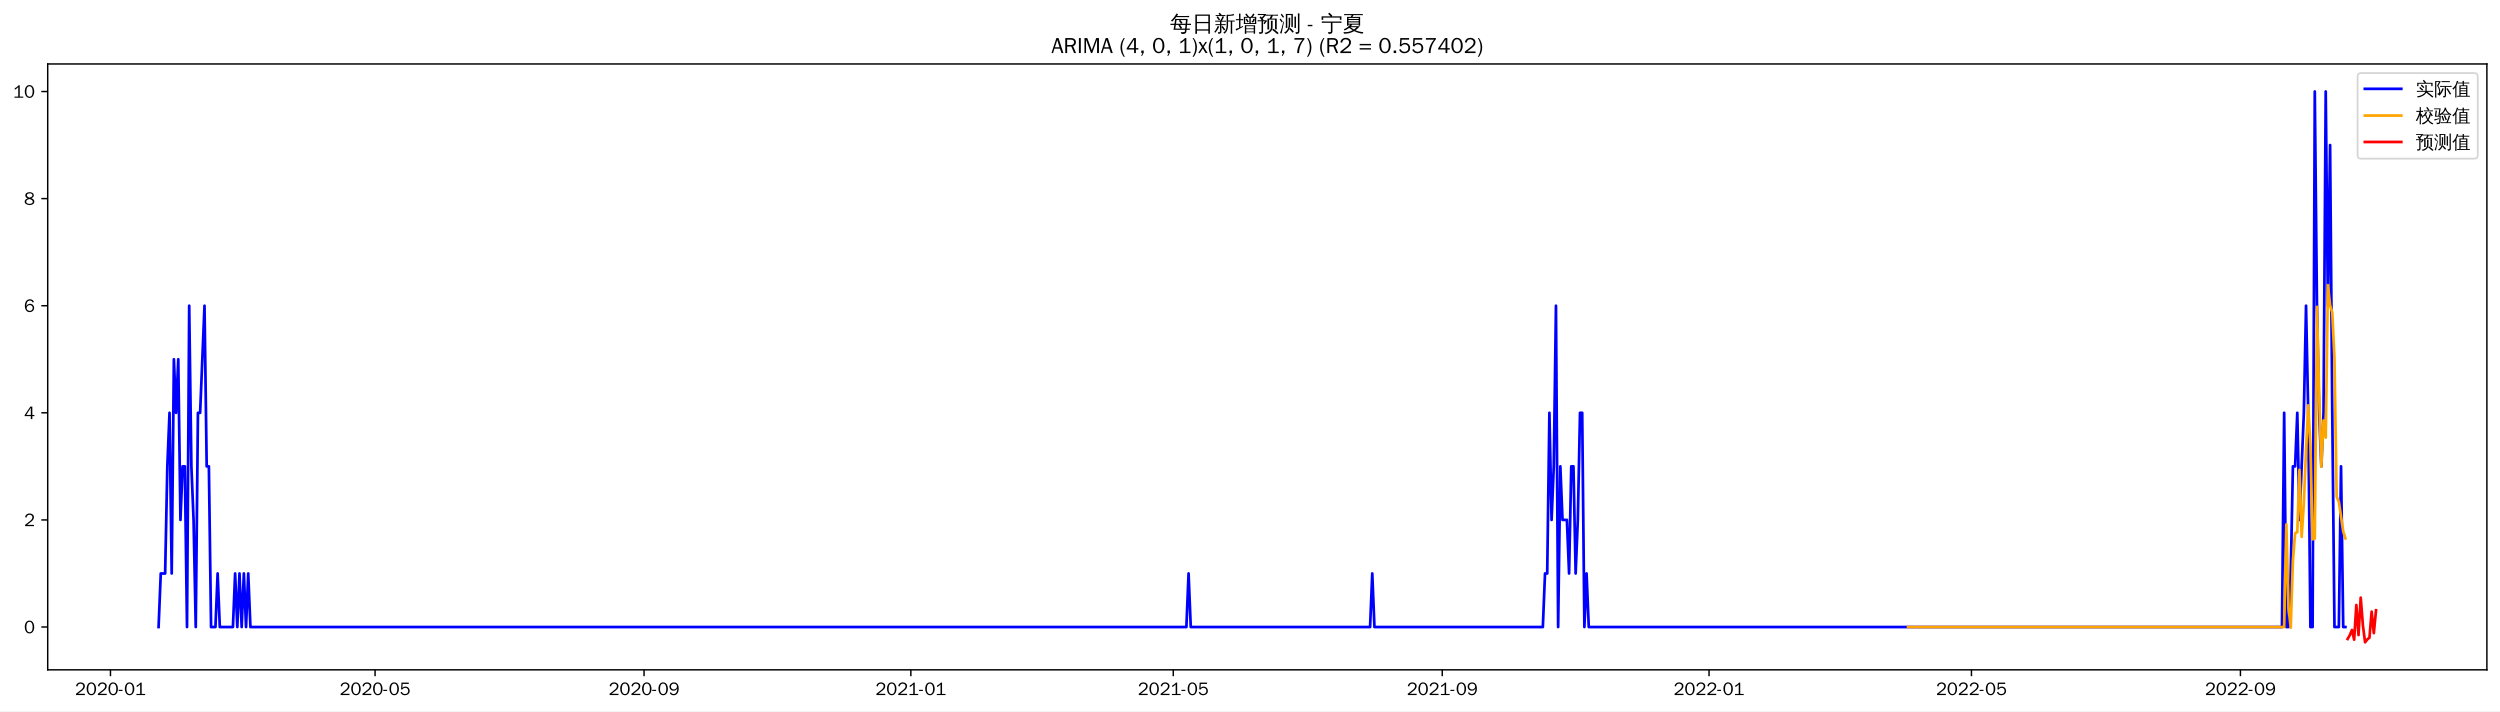
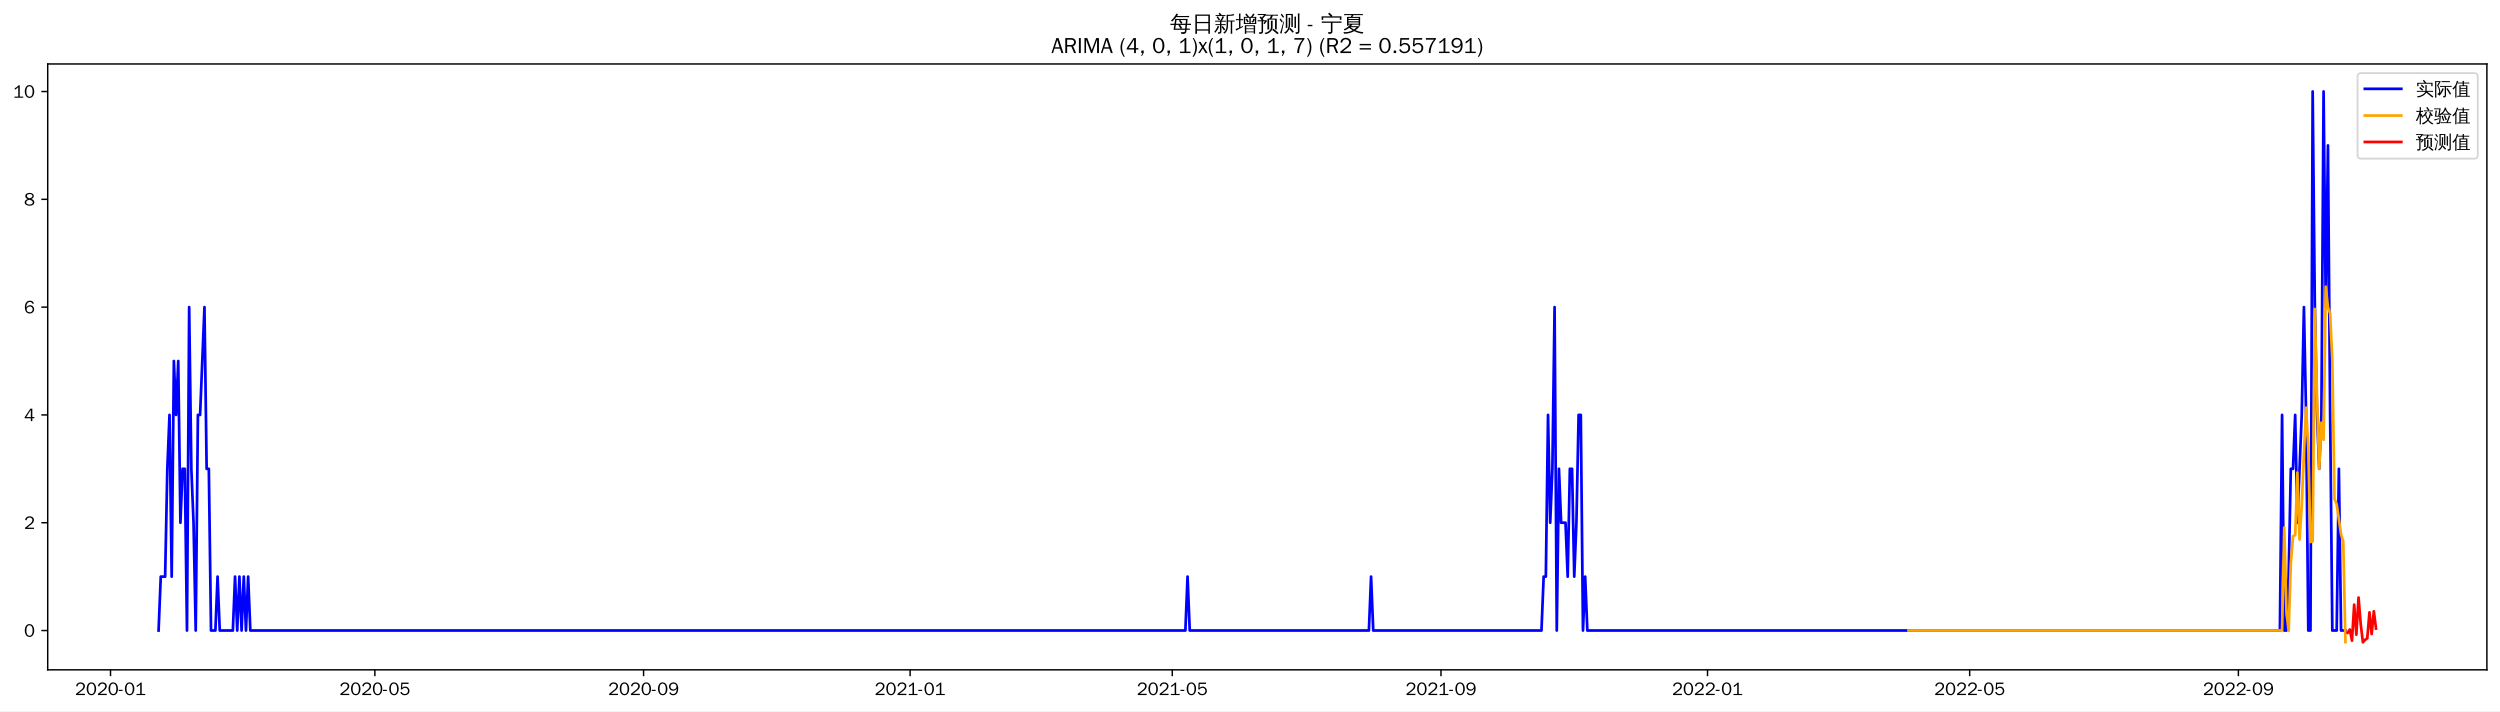
<svg xmlns="http://www.w3.org/2000/svg" xmlns:xlink="http://www.w3.org/1999/xlink" width="1372.594pt" height="390.478pt" viewBox="0 0 1372.594 390.478" version="1.1">
  <defs>
    <style type="text/css">*{stroke-linejoin: round; stroke-linecap: butt}</style>
  </defs>
  <g id="figure_1">
    <g id="patch_1">
      <path d="M 0 390.478  L 1372.594 390.478  L 1372.594 -0  L 0 -0  z " style="fill: #ffffff" />
    </g>
    <g id="axes_1">
      <g id="patch_2">
        <path d="M 26.194 367.761  L 1365.394 367.761  L 1365.394 35.121  L 26.194 35.121  z " style="fill: #ffffff" />
      </g>
      <g id="matplotlib.axis_1">
        <g id="xtick_1">
          <g id="line2d_1">
            <defs>
-               <path id="m7ea3aae1cc" d="M 0 0  L 0 3.5  " style="stroke: #000000; stroke-width: 0.8" />
+               <path id="m87a4feb751" d="M 0 0  L 0 3.5  " style="stroke: #000000; stroke-width: 0.8" />
            </defs>
            <g>
-               <use xlink:href="#m7ea3aae1cc" x="60.652" y="367.761" style="stroke: #000000; stroke-width: 0.8" />
+               <use xlink:href="#m87a4feb751" x="60.678" y="367.761" style="stroke: #000000; stroke-width: 0.8" />
            </g>
          </g>
          <g id="text_1">
-             <g transform="translate(41.16243 381.6173)scale(0.1 -0.1)">
+             <g transform="translate(41.18846 381.6173)scale(0.1 -0.1)">
              <defs>
                <path id="WenQuanYiZenHei-32" d="M 3488 0  L 369 0  L 369 456  L 2150 1850  Q 2931 2463 2931 3144  Q 2931 3619 2488 3863  Q 2231 4013 1931 4013  Q 1425 4013 1113 3619  Q 894 3356 881 3013  L 369 3169  Q 531 3981 1213 4300  Q 1544 4456 1950 4456  Q 2631 4456 3088 4044  L 3225 3888  L 3350 3706  Q 3481 3444 3481 3144  Q 3481 2313 2519 1569  L 1069 456  L 3488 456  L 3488 0  z " transform="scale(0.015625)" />
                <path id="WenQuanYiZenHei-30" d="M 3581 2175  Q 3581 1288 3169 638  Q 2713 -63 1938 -63  Q 1025 -63 563 831  Q 256 1425 256 2188  Q 256 3188 700 3819  Q 1138 4456 1888 4456  Q 2863 4456 3306 3500  Q 3581 2925 3581 2175  z M 3019 2100  Q 3019 3356 2500 3806  L 2350 3919  Q 2144 4031 1888 4031  Q 1100 4031 888 2956  Q 819 2625 819 2225  Q 819 1013 1338 569  Q 1588 356 1938 356  Q 2675 356 2925 1294  Q 3019 1663 3019 2100  z " transform="scale(0.015625)" />
                <path id="WenQuanYiZenHei-2d" d="M 1363 1444  L 0 1444  L 0 1844  L 1363 1844  L 1363 1444  z " transform="scale(0.015625)" />
                <path id="WenQuanYiZenHei-31" d="M 3556 0  L 488 0  L 488 406  L 1800 406  L 1800 3725  Q 1231 3125 588 2788  L 588 3338  Q 1456 3781 1931 4388  L 2331 4388  L 2331 406  L 3556 406  L 3556 0  z " transform="scale(0.015625)" />
              </defs>
              <use xlink:href="#WenQuanYiZenHei-32" />
              <use xlink:href="#WenQuanYiZenHei-30" x="59.961" />
              <use xlink:href="#WenQuanYiZenHei-32" x="119.922" />
              <use xlink:href="#WenQuanYiZenHei-30" x="179.883" />
              <use xlink:href="#WenQuanYiZenHei-2d" x="239.844" />
              <use xlink:href="#WenQuanYiZenHei-30" x="269.824" />
              <use xlink:href="#WenQuanYiZenHei-31" x="329.785" />
            </g>
          </g>
        </g>
        <g id="xtick_2">
          <g id="line2d_2">
            <g>
-               <use xlink:href="#m7ea3aae1cc" x="205.93" y="367.761" style="stroke: #000000; stroke-width: 0.8" />
+               <use xlink:href="#m87a4feb751" x="205.813" y="367.761" style="stroke: #000000; stroke-width: 0.8" />
            </g>
          </g>
          <g id="text_2">
-             <g transform="translate(186.4405 381.6173)scale(0.1 -0.1)">
+             <g transform="translate(186.3234 381.6173)scale(0.1 -0.1)">
              <defs>
                <path id="WenQuanYiZenHei-35" d="M 3531 1488  Q 3531 688 2913 250  Q 2456 -63 1844 -63  Q 1175 -63 706 350  Q 413 613 306 975  L 781 1131  Q 1000 538 1569 406  Q 1706 369 1856 369  Q 2550 369 2850 869  Q 3000 1131 3000 1494  Q 3000 2056 2581 2356  Q 2319 2538 1969 2538  Q 1400 2538 1031 2075  Q 981 2013 938 1938  L 500 2031  L 644 4388  L 3244 4388  L 3200 3919  L 1044 3919  L 950 2500  Q 1431 2975 2006 2975  Q 2713 2975 3163 2475  Q 3531 2063 3531 1488  z " transform="scale(0.015625)" />
              </defs>
              <use xlink:href="#WenQuanYiZenHei-32" />
              <use xlink:href="#WenQuanYiZenHei-30" x="59.961" />
              <use xlink:href="#WenQuanYiZenHei-32" x="119.922" />
              <use xlink:href="#WenQuanYiZenHei-30" x="179.883" />
              <use xlink:href="#WenQuanYiZenHei-2d" x="239.844" />
              <use xlink:href="#WenQuanYiZenHei-30" x="269.824" />
              <use xlink:href="#WenQuanYiZenHei-35" x="329.785" />
            </g>
          </g>
        </g>
        <g id="xtick_3">
          <g id="line2d_3">
            <g>
-               <use xlink:href="#m7ea3aae1cc" x="353.61" y="367.761" style="stroke: #000000; stroke-width: 0.8" />
+               <use xlink:href="#m87a4feb751" x="353.347" y="367.761" style="stroke: #000000; stroke-width: 0.8" />
            </g>
          </g>
          <g id="text_3">
-             <g transform="translate(334.1199 381.6173)scale(0.1 -0.1)">
+             <g transform="translate(333.8573 381.6173)scale(0.1 -0.1)">
              <defs>
                <path id="WenQuanYiZenHei-39" d="M 3544 2300  Q 3544 1163 3019 513  Q 2563 -63 1775 -63  Q 956 -63 563 488  Q 463 631 394 813  L 838 975  Q 1025 494 1550 388  Q 1656 369 1775 369  Q 2594 369 2900 1325  Q 3044 1769 3038 2313  L 3025 2313  Q 2675 1638 1944 1544  Q 1844 1531 1744 1531  Q 1050 1531 625 2031  Q 294 2419 294 2963  Q 294 3656 813 4094  Q 1238 4456 1819 4456  Q 2988 4456 3381 3363  Q 3544 2900 3544 2300  z M 2925 2994  Q 2925 3563 2469 3844  Q 2206 4006 1863 4006  Q 1275 4006 988 3563  Q 844 3344 825 3056  Q 819 3006 819 2956  Q 819 2413 1269 2131  Q 1538 1963 1875 1963  Q 2363 1963 2681 2350  Q 2925 2638 2925 2994  z " transform="scale(0.015625)" />
              </defs>
              <use xlink:href="#WenQuanYiZenHei-32" />
              <use xlink:href="#WenQuanYiZenHei-30" x="59.961" />
              <use xlink:href="#WenQuanYiZenHei-32" x="119.922" />
              <use xlink:href="#WenQuanYiZenHei-30" x="179.883" />
              <use xlink:href="#WenQuanYiZenHei-2d" x="239.844" />
              <use xlink:href="#WenQuanYiZenHei-30" x="269.824" />
              <use xlink:href="#WenQuanYiZenHei-39" x="329.785" />
            </g>
          </g>
        </g>
        <g id="xtick_4">
          <g id="line2d_4">
            <g>
-               <use xlink:href="#m7ea3aae1cc" x="500.089" y="367.761" style="stroke: #000000; stroke-width: 0.8" />
+               <use xlink:href="#m87a4feb751" x="499.682" y="367.761" style="stroke: #000000; stroke-width: 0.8" />
            </g>
          </g>
          <g id="text_4">
-             <g transform="translate(480.5987 381.6173)scale(0.1 -0.1)">
+             <g transform="translate(480.1918 381.6173)scale(0.1 -0.1)">
              <use xlink:href="#WenQuanYiZenHei-32" />
              <use xlink:href="#WenQuanYiZenHei-30" x="59.961" />
              <use xlink:href="#WenQuanYiZenHei-32" x="119.922" />
              <use xlink:href="#WenQuanYiZenHei-31" x="179.883" />
              <use xlink:href="#WenQuanYiZenHei-2d" x="239.844" />
              <use xlink:href="#WenQuanYiZenHei-30" x="269.824" />
              <use xlink:href="#WenQuanYiZenHei-31" x="329.785" />
            </g>
          </g>
        </g>
        <g id="xtick_5">
          <g id="line2d_5">
            <g>
-               <use xlink:href="#m7ea3aae1cc" x="644.166" y="367.761" style="stroke: #000000; stroke-width: 0.8" />
+               <use xlink:href="#m87a4feb751" x="643.617" y="367.761" style="stroke: #000000; stroke-width: 0.8" />
            </g>
          </g>
          <g id="text_5">
-             <g transform="translate(624.6761 381.6173)scale(0.1 -0.1)">
+             <g transform="translate(624.1273 381.6173)scale(0.1 -0.1)">
              <use xlink:href="#WenQuanYiZenHei-32" />
              <use xlink:href="#WenQuanYiZenHei-30" x="59.961" />
              <use xlink:href="#WenQuanYiZenHei-32" x="119.922" />
              <use xlink:href="#WenQuanYiZenHei-31" x="179.883" />
              <use xlink:href="#WenQuanYiZenHei-2d" x="239.844" />
              <use xlink:href="#WenQuanYiZenHei-30" x="269.824" />
              <use xlink:href="#WenQuanYiZenHei-35" x="329.785" />
            </g>
          </g>
        </g>
        <g id="xtick_6">
          <g id="line2d_6">
            <g>
-               <use xlink:href="#m7ea3aae1cc" x="791.845" y="367.761" style="stroke: #000000; stroke-width: 0.8" />
+               <use xlink:href="#m87a4feb751" x="791.151" y="367.761" style="stroke: #000000; stroke-width: 0.8" />
            </g>
          </g>
          <g id="text_6">
-             <g transform="translate(772.3555 381.6173)scale(0.1 -0.1)">
+             <g transform="translate(771.6612 381.6173)scale(0.1 -0.1)">
              <use xlink:href="#WenQuanYiZenHei-32" />
              <use xlink:href="#WenQuanYiZenHei-30" x="59.961" />
              <use xlink:href="#WenQuanYiZenHei-32" x="119.922" />
              <use xlink:href="#WenQuanYiZenHei-31" x="179.883" />
              <use xlink:href="#WenQuanYiZenHei-2d" x="239.844" />
              <use xlink:href="#WenQuanYiZenHei-30" x="269.824" />
              <use xlink:href="#WenQuanYiZenHei-39" x="329.785" />
            </g>
          </g>
        </g>
        <g id="xtick_7">
          <g id="line2d_7">
            <g>
-               <use xlink:href="#m7ea3aae1cc" x="938.324" y="367.761" style="stroke: #000000; stroke-width: 0.8" />
+               <use xlink:href="#m87a4feb751" x="937.485" y="367.761" style="stroke: #000000; stroke-width: 0.8" />
            </g>
          </g>
          <g id="text_7">
-             <g transform="translate(918.8343 381.6173)scale(0.1 -0.1)">
+             <g transform="translate(917.9956 381.6173)scale(0.1 -0.1)">
              <use xlink:href="#WenQuanYiZenHei-32" />
              <use xlink:href="#WenQuanYiZenHei-30" x="59.961" />
              <use xlink:href="#WenQuanYiZenHei-32" x="119.922" />
              <use xlink:href="#WenQuanYiZenHei-32" x="179.883" />
              <use xlink:href="#WenQuanYiZenHei-2d" x="239.844" />
              <use xlink:href="#WenQuanYiZenHei-30" x="269.824" />
              <use xlink:href="#WenQuanYiZenHei-31" x="329.785" />
            </g>
          </g>
        </g>
        <g id="xtick_8">
          <g id="line2d_8">
            <g>
-               <use xlink:href="#m7ea3aae1cc" x="1082.402" y="367.761" style="stroke: #000000; stroke-width: 0.8" />
+               <use xlink:href="#m87a4feb751" x="1081.421" y="367.761" style="stroke: #000000; stroke-width: 0.8" />
            </g>
          </g>
          <g id="text_8">
-             <g transform="translate(1062.912 381.6173)scale(0.1 -0.1)">
+             <g transform="translate(1061.931 381.6173)scale(0.1 -0.1)">
              <use xlink:href="#WenQuanYiZenHei-32" />
              <use xlink:href="#WenQuanYiZenHei-30" x="59.961" />
              <use xlink:href="#WenQuanYiZenHei-32" x="119.922" />
              <use xlink:href="#WenQuanYiZenHei-32" x="179.883" />
              <use xlink:href="#WenQuanYiZenHei-2d" x="239.844" />
              <use xlink:href="#WenQuanYiZenHei-30" x="269.824" />
              <use xlink:href="#WenQuanYiZenHei-35" x="329.785" />
            </g>
          </g>
        </g>
        <g id="xtick_9">
          <g id="line2d_9">
            <g>
-               <use xlink:href="#m7ea3aae1cc" x="1230.081" y="367.761" style="stroke: #000000; stroke-width: 0.8" />
+               <use xlink:href="#m87a4feb751" x="1228.955" y="367.761" style="stroke: #000000; stroke-width: 0.8" />
            </g>
          </g>
          <g id="text_9">
-             <g transform="translate(1210.591 381.6173)scale(0.1 -0.1)">
+             <g transform="translate(1209.465 381.6173)scale(0.1 -0.1)">
              <use xlink:href="#WenQuanYiZenHei-32" />
              <use xlink:href="#WenQuanYiZenHei-30" x="59.961" />
              <use xlink:href="#WenQuanYiZenHei-32" x="119.922" />
              <use xlink:href="#WenQuanYiZenHei-32" x="179.883" />
              <use xlink:href="#WenQuanYiZenHei-2d" x="239.844" />
              <use xlink:href="#WenQuanYiZenHei-30" x="269.824" />
              <use xlink:href="#WenQuanYiZenHei-39" x="329.785" />
            </g>
          </g>
        </g>
      </g>
      <g id="matplotlib.axis_2">
        <g id="ytick_1">
          <g id="line2d_10">
            <defs>
-               <path id="m17e21112bf" d="M 0 0  L -3.5 0  " style="stroke: #000000; stroke-width: 0.8" />
+               <path id="m63f9a24597" d="M 0 0  L -3.5 0  " style="stroke: #000000; stroke-width: 0.8" />
            </defs>
            <g>
-               <use xlink:href="#m17e21112bf" x="26.194" y="344.258" style="stroke: #000000; stroke-width: 0.8" />
+               <use xlink:href="#m63f9a24597" x="26.194" y="346.182" style="stroke: #000000; stroke-width: 0.8" />
            </g>
          </g>
          <g id="text_10">
-             <g transform="translate(13.19688 347.6863)scale(0.1 -0.1)">
+             <g transform="translate(13.19688 349.6106)scale(0.1 -0.1)">
              <use xlink:href="#WenQuanYiZenHei-30" />
            </g>
          </g>
        </g>
        <g id="ytick_2">
          <g id="line2d_11">
            <g>
-               <use xlink:href="#m17e21112bf" x="26.194" y="285.455" style="stroke: #000000; stroke-width: 0.8" />
+               <use xlink:href="#m63f9a24597" x="26.194" y="286.994" style="stroke: #000000; stroke-width: 0.8" />
            </g>
          </g>
          <g id="text_11">
-             <g transform="translate(13.19688 288.8828)scale(0.1 -0.1)">
+             <g transform="translate(13.19688 290.4223)scale(0.1 -0.1)">
              <use xlink:href="#WenQuanYiZenHei-32" />
            </g>
          </g>
        </g>
        <g id="ytick_3">
          <g id="line2d_12">
            <g>
-               <use xlink:href="#m17e21112bf" x="26.194" y="226.651" style="stroke: #000000; stroke-width: 0.8" />
+               <use xlink:href="#m63f9a24597" x="26.194" y="227.806" style="stroke: #000000; stroke-width: 0.8" />
            </g>
          </g>
          <g id="text_12">
-             <g transform="translate(13.19688 230.0794)scale(0.1 -0.1)">
+             <g transform="translate(13.19688 231.234)scale(0.1 -0.1)">
              <defs>
                <path id="WenQuanYiZenHei-34" d="M 3631 1025  L 2913 1025  L 2913 0  L 2381 0  L 2381 1025  L 219 1025  L 219 1388  L 2225 4388  L 2913 4388  L 2913 1444  L 3631 1444  L 3631 1025  z M 2381 1444  L 2381 3963  L 788 1444  L 2381 1444  z " transform="scale(0.015625)" />
              </defs>
              <use xlink:href="#WenQuanYiZenHei-34" />
            </g>
          </g>
        </g>
        <g id="ytick_4">
          <g id="line2d_13">
            <g>
-               <use xlink:href="#m17e21112bf" x="26.194" y="167.848" style="stroke: #000000; stroke-width: 0.8" />
+               <use xlink:href="#m63f9a24597" x="26.194" y="168.618" style="stroke: #000000; stroke-width: 0.8" />
            </g>
          </g>
          <g id="text_13">
-             <g transform="translate(13.19688 171.276)scale(0.1 -0.1)">
+             <g transform="translate(13.19688 172.0457)scale(0.1 -0.1)">
              <defs>
                <path id="WenQuanYiZenHei-36" d="M 3550 1431  Q 3550 725 3006 288  Q 2581 -63 1994 -63  Q 1013 -63 563 825  Q 288 1363 288 2081  Q 288 3294 856 3938  Q 1319 4456 2075 4456  Q 2969 4456 3363 3756  Q 3431 3631 3481 3481  L 2988 3350  Q 2750 3994 2075 4006  Q 1056 4006 844 2669  Q 794 2356 794 1981  L 806 1981  Q 1006 2506 1544 2744  Q 1819 2869 2119 2869  Q 2788 2869 3213 2375  Q 3550 1975 3550 1431  z M 3038 1406  Q 3038 1906 2656 2213  Q 2381 2431 2038 2431  Q 1525 2431 1181 2044  Q 919 1744 919 1356  Q 919 881 1344 581  Q 1631 375 1981 375  Q 2519 375 2838 781  Q 3038 1050 3038 1406  z " transform="scale(0.015625)" />
              </defs>
              <use xlink:href="#WenQuanYiZenHei-36" />
            </g>
          </g>
        </g>
        <g id="ytick_5">
          <g id="line2d_14">
            <g>
-               <use xlink:href="#m17e21112bf" x="26.194" y="109.044" style="stroke: #000000; stroke-width: 0.8" />
+               <use xlink:href="#m63f9a24597" x="26.194" y="109.429" style="stroke: #000000; stroke-width: 0.8" />
            </g>
          </g>
          <g id="text_14">
-             <g transform="translate(13.19688 112.4726)scale(0.1 -0.1)">
+             <g transform="translate(13.19688 112.8574)scale(0.1 -0.1)">
              <defs>
                <path id="WenQuanYiZenHei-38" d="M 3619 1175  Q 3619 431 2850 100  Q 2444 -63 1944 -63  Q 1231 -63 725 269  Q 225 594 225 1125  Q 225 1881 1269 2281  Q 719 2481 519 2938  Q 444 3119 444 3319  Q 444 4000 1144 4294  Q 1519 4456 1963 4456  Q 2669 4456 3094 4094  Q 3425 3813 3425 3369  Q 3425 2638 2575 2356  Q 3231 2056 3450 1725  Q 3619 1488 3619 1175  z M 2944 3344  Q 2944 3906 2288 4019  Q 2138 4044 1969 4044  Q 1438 4044 1163 3775  Q 1000 3613 1000 3375  Q 1000 2925 1594 2663  Q 1756 2588 1931 2550  Q 2581 2725 2788 2956  Q 2944 3125 2944 3344  z M 3075 1094  Q 3075 1738 1875 2050  Q 1094 1881 850 1463  Q 763 1313 763 1131  Q 763 569 1456 406  Q 1681 344 1944 344  Q 2519 344 2850 619  Q 3075 813 3075 1094  z " transform="scale(0.015625)" />
              </defs>
              <use xlink:href="#WenQuanYiZenHei-38" />
            </g>
          </g>
        </g>
        <g id="ytick_6">
          <g id="line2d_15">
            <g>
-               <use xlink:href="#m17e21112bf" x="26.194" y="50.241" style="stroke: #000000; stroke-width: 0.8" />
+               <use xlink:href="#m63f9a24597" x="26.194" y="50.241" style="stroke: #000000; stroke-width: 0.8" />
            </g>
          </g>
          <g id="text_15">
            <g transform="translate(7.2 53.66913)scale(0.1 -0.1)">
              <use xlink:href="#WenQuanYiZenHei-31" />
              <use xlink:href="#WenQuanYiZenHei-30" x="59.961" />
            </g>
          </g>
        </g>
      </g>
      <g id="line2d_16">
-         <path d="M 87.066 344.258  L 88.267 314.856  L 90.668 314.856  L 91.869 256.053  L 93.07 226.651  L 94.27 314.856  L 95.471 197.25  L 96.672 226.651  L 97.872 197.25  L 99.073 285.455  L 100.274 256.053  L 101.474 256.053  L 102.675 344.258  L 103.876 167.848  L 105.076 256.053  L 106.277 285.455  L 107.477 344.258  L 108.678 226.651  L 109.879 226.651  L 112.28 167.848  L 113.481 256.053  L 114.681 256.053  L 115.882 344.258  L 118.283 344.258  L 119.484 314.856  L 120.685 344.258  L 127.888 344.258  L 129.089 314.856  L 130.29 344.258  L 131.49 314.856  L 132.691 344.258  L 133.892 314.856  L 135.092 344.258  L 136.293 314.856  L 137.494 344.258  L 651.37 344.258  L 652.571 314.856  L 653.771 344.258  L 752.224 344.258  L 753.425 314.856  L 754.625 344.258  L 847.075 344.258  L 848.276 314.856  L 849.476 314.856  L 850.677 226.651  L 851.878 285.455  L 853.078 256.053  L 854.279 167.848  L 855.48 344.258  L 856.68 256.053  L 857.881 285.455  L 860.282 285.455  L 861.483 314.856  L 862.683 256.053  L 863.884 256.053  L 865.085 314.856  L 866.285 285.455  L 867.486 226.651  L 868.687 226.651  L 869.887 344.258  L 871.088 314.856  L 872.289 344.258  L 1252.893 344.258  L 1254.094 226.651  L 1255.295 344.258  L 1256.495 344.258  L 1257.696 314.856  L 1258.896 256.053  L 1260.097 256.053  L 1261.298 226.651  L 1262.498 285.455  L 1264.9 226.651  L 1266.1 167.848  L 1267.301 226.651  L 1268.502 344.258  L 1269.702 344.258  L 1270.903 50.241  L 1272.104 167.848  L 1273.304 226.651  L 1274.505 256.053  L 1275.706 226.651  L 1276.906 50.241  L 1278.107 167.848  L 1279.307 79.643  L 1280.508 226.651  L 1281.709 344.258  L 1284.11 344.258  L 1285.311 256.053  L 1286.511 344.258  L 1287.712 344.258  L 1287.712 344.258  " clip-path="url(#ped8ac8fc71)" style="fill: none; stroke: #0000ff; stroke-width: 1.5; stroke-linecap: square" />
+         <path d="M 87.066 346.182  L 88.266 316.588  L 90.665 316.588  L 91.864 257.4  L 93.064 227.806  L 94.263 316.588  L 95.463 198.212  L 96.662 227.806  L 97.862 198.212  L 99.061 286.994  L 100.261 257.4  L 101.46 257.4  L 102.659 346.182  L 103.859 168.618  L 105.058 257.4  L 106.258 286.994  L 107.457 346.182  L 108.657 227.806  L 109.856 227.806  L 112.255 168.618  L 113.455 257.4  L 114.654 257.4  L 115.854 346.182  L 118.253 346.182  L 119.452 316.588  L 120.651 346.182  L 127.848 346.182  L 129.048 316.588  L 130.247 346.182  L 131.447 316.588  L 132.646 346.182  L 133.846 316.588  L 135.045 346.182  L 136.244 316.588  L 137.444 346.182  L 650.814 346.182  L 652.013 316.588  L 653.213 346.182  L 751.569 346.182  L 752.768 316.588  L 753.968 346.182  L 846.326 346.182  L 847.526 316.588  L 848.725 316.588  L 849.925 227.806  L 851.124 286.994  L 852.324 257.4  L 853.523 168.618  L 854.723 346.182  L 855.922 257.4  L 857.121 286.994  L 859.52 286.994  L 860.72 316.588  L 861.919 257.4  L 863.119 257.4  L 864.318 316.588  L 865.518 286.994  L 866.717 227.806  L 867.917 227.806  L 869.116 346.182  L 870.316 316.588  L 871.515 346.182  L 1251.745 346.182  L 1252.944 227.806  L 1254.144 346.182  L 1255.343 346.182  L 1256.543 316.588  L 1257.742 257.4  L 1258.941 257.4  L 1260.141 227.806  L 1261.34 286.994  L 1263.739 227.806  L 1264.939 168.618  L 1266.138 227.806  L 1267.338 346.182  L 1268.537 346.182  L 1269.737 50.241  L 1270.936 168.618  L 1272.136 227.806  L 1273.335 257.4  L 1274.534 227.806  L 1275.734 50.241  L 1276.933 168.618  L 1278.133 79.835  L 1279.332 227.806  L 1280.532 346.182  L 1282.931 346.182  L 1284.13 257.4  L 1285.33 346.182  L 1287.729 346.182  L 1287.729 346.182  " clip-path="url(#pdc181a36e4)" style="fill: none; stroke: #0000ff; stroke-width: 1.5; stroke-linecap: square" />
      </g>
      <g id="line2d_17">
-         <path d="M 1047.583 344.258  L 1254.094 344.258  L 1255.295 287.93  L 1256.495 333.565  L 1257.696 344.588  L 1258.896 307.78  L 1260.097 292.774  L 1261.298 292.15  L 1262.498 257.933  L 1263.699 294.737  L 1264.9 276.205  L 1266.1 247.096  L 1267.301 222.581  L 1268.502 244.641  L 1269.702 296.103  L 1270.903 295.669  L 1272.104 168.484  L 1273.304 217.045  L 1274.505 256.233  L 1275.706 230.852  L 1276.906 240.277  L 1278.107 156.547  L 1279.307 167.672  L 1280.508 171.564  L 1281.709 196.919  L 1282.909 272.763  L 1284.11 275.496  L 1286.511 291.785  L 1287.712 295.601  L 1287.712 295.601  " clip-path="url(#ped8ac8fc71)" style="fill: none; stroke: #ffa500; stroke-width: 1.5; stroke-linecap: square" />
+         <path d="M 1047.836 346.183  L 1252.944 346.182  L 1254.144 289.62  L 1255.343 335.433  L 1256.543 346.315  L 1257.742 309.595  L 1258.941 294.443  L 1260.141 293.773  L 1261.34 259.455  L 1262.54 296.238  L 1263.739 277.624  L 1264.939 248.554  L 1266.138 223.824  L 1267.338 245.932  L 1268.537 297.56  L 1269.737 297.2  L 1270.936 169.631  L 1272.136 218.366  L 1273.335 257.314  L 1274.534 232.074  L 1275.734 241.433  L 1276.933 157.45  L 1278.133 168.812  L 1279.332 172.168  L 1280.532 197.917  L 1281.731 273.939  L 1282.931 276.883  L 1285.33 293.326  L 1286.529 297.42  L 1287.729 352.545  L 1287.729 352.545  " clip-path="url(#pdc181a36e4)" style="fill: none; stroke: #ffa500; stroke-width: 1.5; stroke-linecap: square" />
      </g>
      <g id="line2d_18">
-         <path d="M 1288.913 350.827  L 1290.113 348.767  L 1291.314 345.894  L 1292.515 351.199  L 1293.715 332.18  L 1294.916 348.678  L 1296.117 328.132  L 1297.317 343.333  L 1298.518 352.641  L 1299.718 351.095  L 1300.919 350.079  L 1302.12 335.82  L 1303.32 347.6  L 1304.521 335.058  " clip-path="url(#ped8ac8fc71)" style="fill: none; stroke: #ff0000; stroke-width: 1.5; stroke-linecap: square" />
+         <path d="M 1288.928 347.411  L 1290.127 345.626  L 1291.327 351.734  L 1292.526 332  L 1293.726 348.46  L 1294.925 328.072  L 1296.125 342.765  L 1297.324 352.641  L 1298.524 351.294  L 1299.723 350.45  L 1300.923 336.216  L 1302.122 348.099  L 1303.322 335.615  L 1304.521 345.104  " clip-path="url(#pdc181a36e4)" style="fill: none; stroke: #ff0000; stroke-width: 1.5; stroke-linecap: square" />
      </g>
      <g id="patch_3">
        <path d="M 26.194 367.761  L 26.194 35.121  " style="fill: none; stroke: #000000; stroke-width: 0.8; stroke-linejoin: miter; stroke-linecap: square" />
      </g>
      <g id="patch_4">
        <path d="M 1365.394 367.761  L 1365.394 35.121  " style="fill: none; stroke: #000000; stroke-width: 0.8; stroke-linejoin: miter; stroke-linecap: square" />
      </g>
      <g id="patch_5">
        <path d="M 26.194 367.761  L 1365.394 367.761  " style="fill: none; stroke: #000000; stroke-width: 0.8; stroke-linejoin: miter; stroke-linecap: square" />
      </g>
      <g id="patch_6">
        <path d="M 26.194 35.121  L 1365.394 35.121  " style="fill: none; stroke: #000000; stroke-width: 0.8; stroke-linejoin: miter; stroke-linecap: square" />
      </g>
      <g id="text_16">
        <g transform="translate(642.3966 17.10187)scale(0.12 -0.12)">
          <defs>
            <path id="WenQuanYiZenHei-6bcf" d="M 6138 2181  Q 6113 1988 6138 1800  Q 5788 1819 5438 1819  L 4975 1819  L 4863 738  L 5806 738  L 5806 394  L 4831 394  L 4775 -144  Q 4719 -563 4350 -725  Q 4013 -856 3550 -825  L 3288 -819  Q 3331 -663 3275 -519  Q 3219 -375 3113 -288  Q 3381 -313 3759 -303  Q 4138 -294 4231 -238  Q 4338 -163 4350 88  L 4381 394  L 1025 394  L 1244 1819  L 813 1819  Q 463 1819 113 1800  Q 138 1988 113 2181  Q 463 2163 813 2163  L 1294 2163  L 1488 3431  L 1488 3581  L 1506 3581  L 1513 3613  L 1713 3581  L 5156 3581  L 5013 2163  L 5438 2163  Q 5788 2163 6138 2181  z M 5588 4463  Q 5569 4269 5588 4081  Q 5244 4100 4894 4100  L 1813 4100  Q 1344 3463 606 2788  Q 481 2988 256 3069  Q 744 3494 1116 3972  Q 1488 4450 1919 5181  Q 2119 5044 2344 4950  Q 2213 4688 2050 4444  L 4894 4444  Q 5238 4444 5588 4463  z M 2844 3238  L 1906 3238  L 1744 2163  L 3244 2163  L 2581 3038  L 2844 3238  z M 3250 2163  L 4563 2163  L 4669 3238  L 3044 3238  L 3638 2456  L 3250 2163  z M 2944 1819  Q 3275 1394 3550 938  L 3213 738  L 4419 738  L 4525 1819  L 2944 1819  z M 2656 1819  L 1694 1819  L 1525 738  L 3094 738  Q 2806 1219 2450 1650  L 2656 1819  z " transform="scale(0.015625)" />
            <path id="WenQuanYiZenHei-65e5" d="M 1494 -775  Q 1244 -750 988 -775  Q 1013 -313 1013 156  L 1013 4875  L 5269 4875  L 5269 -763  L 4813 -763  L 4813 156  L 1469 156  Q 1469 -313 1494 -775  z M 4813 2700  L 4813 4500  L 1469 4500  L 1469 2700  L 4813 2700  z M 4813 531  L 4813 2325  L 1469 2325  L 1469 531  L 4813 531  z " transform="scale(0.015625)" />
            <path id="WenQuanYiZenHei-65b0" d="M 5419 -763  Q 5188 -738 4963 -763  Q 4981 -344 4981 75  L 4981 2819  L 4188 2819  L 4188 1706  Q 4188 63 3163 -738  Q 3019 -519 2769 -469  Q 3769 131 3769 1706  L 3769 4769  L 3875 4769  L 3844 4831  L 4294 4781  Q 4438 4769 4894 4816  Q 5350 4863 5512 4931  Q 5675 5000 5763 5094  Q 5850 4881 5981 4694  Q 5713 4544 5263 4519  L 4188 4438  L 4188 3100  L 5563 3100  Q 5850 3100 6131 3113  Q 6119 2956 6131 2806  L 5394 2819  L 5394 75  Q 5394 -344 5419 -763  z M 2981 213  Q 2656 744 2256 1225  L 2606 1513  Q 3025 1006 3369 450  L 2981 213  z M 1169 1525  Q 1375 1419 1594 1363  Q 1281 488 469 -469  Q 331 -300 119 -244  Q 575 263 888 900  Q 1038 1206 1169 1525  z M 1825 6  L 1825 1769  L 1081 1769  Q 794 1769 513 1756  Q 525 1913 513 2063  Q 794 2050 1081 2050  L 1825 2050  L 1825 2775  L 994 2775  Q 706 2775 425 2763  Q 438 2919 425 3075  Q 706 3056 994 3056  L 1825 3056  L 1825 3088  L 1906 3088  Q 2288 3656 2588 4381  Q 2794 4269 3013 4206  Q 2800 3675 2381 3056  L 3013 3056  Q 3294 3056 3581 3075  Q 3563 2919 3581 2763  Q 3294 2775 3013 2775  L 2238 2775  L 2238 2050  L 2925 2050  Q 3206 2050 3494 2063  Q 3475 1913 3494 1756  Q 3206 1769 2925 1769  L 2238 1769  L 2238 -156  Q 2238 -413 2075 -581  Q 1844 -794 1306 -794  Q 1363 -519 1188 -288  Q 1338 -313 1534 -316  Q 1731 -319 1778 -278  Q 1825 -238 1825 6  z M 1875 3388  L 1500 3131  L 825 4088  L 1200 4350  L 1875 3388  z M 3419 4713  Q 3400 4563 3419 4406  Q 3131 4419 2850 4419  L 1125 4419  Q 838 4419 556 4406  Q 569 4563 556 4713  Q 838 4700 1125 4700  L 1763 4700  L 1388 5088  L 1719 5406  L 2288 4813  L 2175 4700  L 2850 4700  Q 3131 4700 3419 4713  z " transform="scale(0.015625)" />
            <path id="WenQuanYiZenHei-589e" d="M 3138 -769  Q 2913 -744 2688 -769  Q 2706 -356 2706 56  L 2706 1719  L 5706 1719  L 5706 -756  L 5300 -756  L 5300 -338  L 3119 -338  Q 3125 -550 3138 -769  z M 5113 3569  Q 5344 3606 5563 3688  Q 5669 3175 5256 2694  Q 5113 2519 4975 2506  Q 4831 2725 4588 2813  Q 4806 2831 4997 3068  Q 5188 3306 5113 3569  z M 3850 2763  L 3469 2538  L 2925 3456  L 3313 3681  L 3850 2763  z M 2400 2100  Q 2469 3138 2400 4175  L 3413 4175  Q 3138 4550 2825 4888  L 3156 5194  Q 3581 4725 3938 4206  L 3900 4175  L 4456 4175  Q 4863 4575 5131 5163  Q 5325 5044 5538 4975  Q 5369 4575 5013 4175  L 6056 4175  Q 5981 3138 6056 2100  L 2400 2100  z M 5300 806  L 5300 1450  L 3113 1450  Q 3113 1125 3113 806  L 5300 806  z M 5300 563  L 3113 563  L 3113 -94  L 5300 -94  L 5300 563  z M 4431 3913  L 4431 2363  L 5650 2363  L 5650 3913  L 4756 3913  L 4700 3856  Q 4681 3888 4656 3913  L 4431 3913  z M 4025 3913  L 2806 3913  L 2806 2363  L 4025 2363  L 4025 3913  z M -31 625  Q 506 763 1006 975  L 1006 3206  L 669 3206  Q 369 3206 75 3188  Q 94 3356 75 3531  Q 369 3513 669 3513  L 1006 3513  L 1006 4263  Q 1006 4700 981 5131  Q 1206 5106 1431 5131  Q 1413 4700 1413 4263  L 1413 3513  L 2238 3531  Q 2219 3356 2238 3188  L 1413 3206  L 1413 1163  L 2150 1531  L 2194 1256  Q 1269 775 813 519  L 194 144  Q 138 438 -31 625  z " transform="scale(0.015625)" />
            <path id="WenQuanYiZenHei-9884" d="M 1206 19  L 1206 2888  L 669 2888  Q 356 2888 50 2869  Q 63 3044 50 3213  Q 363 3194 669 3194  L 1250 3194  Q 950 3631 606 4031  L 963 4338  L 1263 3975  L 1913 4719  L 731 4719  Q 419 4719 106 4706  Q 125 4875 106 5044  Q 419 5031 731 5031  L 2481 5031  L 2544 4663  Q 2394 4613 2256 4466  Q 2119 4319 1525 3631  Q 1656 3444 1788 3250  L 1700 3194  L 2700 3194  L 2763 2825  Q 2656 2819 2613 2763  L 2100 2038  L 1750 2288  L 2175 2888  L 1638 2888  L 1638 -150  Q 1638 -525 1363 -669  Q 1075 -819 525 -813  Q 594 -513 388 -294  Q 575 -313 837 -316  Q 1100 -319 1153 -272  Q 1206 -225 1206 19  z M 5813 -888  Q 5100 -225 4306 375  L 4669 719  Q 5481 106 6219 -575  L 5813 -888  z M 2375 -906  Q 2294 -631 2025 -506  Q 2769 -431 3353 19  Q 3938 469 3938 1069  L 3938 2200  Q 3938 2625 3913 3050  Q 4188 3025 4456 3050  Q 4431 2625 4431 2200  L 4431 1069  Q 4431 681 4225 319  Q 3644 -606 2375 -906  z M 3444 488  Q 3169 513 2894 488  Q 2919 913 2919 1338  L 2919 3675  Q 3219 3675 3525 3675  Q 3750 4013 3931 4525  L 3238 4525  Q 2888 4525 2538 4513  Q 2556 4669 2538 4831  Q 2888 4813 3238 4813  L 5313 4813  Q 5663 4813 6006 4831  Q 5988 4669 6006 4513  Q 5663 4525 5313 4525  L 4481 4525  Q 4388 4088 4088 3675  L 5644 3675  L 5644 513  L 5144 513  L 5144 3388  L 3894 3388  L 3875 3363  Q 3863 3375 3844 3388  Q 3631 3388 3413 3388  L 3419 1338  Q 3419 913 3444 488  z " transform="scale(0.015625)" />
            <path id="WenQuanYiZenHei-6d4b" d="M 5450 138  L 5450 4306  Q 5450 4750 5425 5188  Q 5663 5163 5906 5188  Q 5881 4750 5881 4306  L 5881 -38  Q 5888 -569 5519 -719  Q 5194 -831 4825 -813  Q 4894 -519 4694 -281  Q 4869 -306 5094 -309  Q 5319 -313 5384 -256  Q 5450 -200 5450 138  z M 4900 938  Q 4663 963 4419 938  Q 4444 1375 4444 1819  L 4444 3381  Q 4444 3819 4419 4263  Q 4663 4238 4900 4263  Q 4875 3819 4875 3381  L 4875 1819  Q 4875 1375 4900 938  z M 2750 2025  L 2750 3038  Q 2750 3481 2725 3919  Q 2963 3894 3206 3919  Q 3181 3481 3181 3038  L 3181 2025  Q 3181 1263 2919 625  L 3231 956  Q 3781 431 4256 -150  L 3888 -456  Q 3431 106 2906 600  Q 2531 -288 1738 -769  Q 1606 -519 1338 -450  Q 1988 -156 2369 478  Q 2750 1113 2750 2025  z M 2363 969  Q 2119 994 1881 969  Q 1906 1406 1906 1850  L 1906 5038  L 3956 5031  L 3956 1200  L 3525 1200  L 3525 4713  L 2338 4713  L 2338 1850  Q 2338 1406 2363 969  z M 663 -738  Q 481 -588 206 -575  Q 400 -69 606 581  Q 813 1231 1200 2838  L 1381 2706  L 875 338  L 663 -738  z M 1006 2856  L 731 2550  L 75 3400  L 350 3713  L 1006 2856  z M 1088 3913  Q 781 4388 425 4800  L 694 5125  Q 1069 4688 1388 4188  L 1088 3913  z " transform="scale(0.015625)" />
            <path id="WenQuanYiZenHei-20" transform="scale(0.015625)" />
            <path id="WenQuanYiZenHei-5b81" d="M 2944 -6  L 2944 2450  L 1044 2450  Q 663 2450 281 2431  Q 300 2638 281 2844  Q 663 2825 1044 2825  L 5281 2825  Q 5663 2825 6044 2844  Q 6025 2638 6044 2431  Q 5663 2450 5281 2450  L 3400 2450  L 3400 -150  Q 3400 -413 3213 -594  Q 2944 -831 2213 -825  Q 2288 -506 2063 -269  Q 2269 -294 2553 -294  Q 2838 -294 2891 -250  Q 2944 -206 2944 -6  z M 688 3319  L 231 3319  L 231 4344  L 2856 4344  Q 2519 4725 2138 5056  L 2469 5438  Q 2963 5006 3388 4500  L 3206 4344  L 6025 4344  L 6025 3319  L 5563 3319  L 5563 3969  L 688 3969  L 688 3319  z " transform="scale(0.015625)" />
            <path id="WenQuanYiZenHei-590f" d="M 1694 1588  L 1269 1588  L 1269 4175  L 2363 4175  L 2625 4688  L 1044 4688  Q 731 4688 419 4669  Q 438 4838 419 5006  Q 731 4994 1044 4994  L 5275 4994  Q 5588 4994 5900 5006  Q 5881 4838 5900 4669  Q 5588 4688 5275 4688  L 3163 4688  Q 3013 4381 2850 4175  L 5106 4175  L 5106 1588  L 4675 1588  L 4675 1888  L 2781 1888  Q 2619 1650 2438 1456  L 5013 1456  Q 4475 756 3756 256  Q 4794 -206 6069 -288  Q 5894 -475 5881 -731  Q 4625 -644 3369 6  Q 1981 -794 388 -744  Q 338 -488 200 -263  Q 1644 -438 2919 256  Q 2400 563 1900 963  Q 1319 506 544 181  Q 488 400 319 550  Q 888 769 1328 1097  Q 1769 1425 2206 1888  L 1694 1888  L 1694 1588  z M 2288 1150  Q 2813 750 3294 488  Q 3725 775 4069 1150  L 2288 1150  z M 4675 3575  L 4675 3863  L 1694 3863  Q 1694 3719 1694 3575  L 4675 3575  z M 4675 2869  L 4675 3269  L 1694 3269  L 1694 2869  L 4675 2869  z M 4675 2563  L 1694 2563  L 1694 2200  L 4675 2200  L 4675 2563  z " transform="scale(0.015625)" />
          </defs>
          <use xlink:href="#WenQuanYiZenHei-6bcf" />
          <use xlink:href="#WenQuanYiZenHei-65e5" x="100" />
          <use xlink:href="#WenQuanYiZenHei-65b0" x="200" />
          <use xlink:href="#WenQuanYiZenHei-589e" x="300" />
          <use xlink:href="#WenQuanYiZenHei-9884" x="400" />
          <use xlink:href="#WenQuanYiZenHei-6d4b" x="500" />
          <use xlink:href="#WenQuanYiZenHei-20" x="600" />
          <use xlink:href="#WenQuanYiZenHei-2d" x="629.98" />
          <use xlink:href="#WenQuanYiZenHei-20" x="659.961" />
          <use xlink:href="#WenQuanYiZenHei-5b81" x="689.941" />
          <use xlink:href="#WenQuanYiZenHei-590f" x="789.941" />
        </g>
        <g transform="translate(577.1859 29.121)scale(0.12 -0.12)">
          <defs>
            <path id="WenQuanYiZenHei-41" d="M 3550 0  L 2988 0  L 2550 1281  L 919 1281  L 531 0  L 69 0  L 1494 4388  L 2125 4388  L 3550 0  z M 2425 1694  L 1756 3800  L 1075 1694  L 2425 1694  z " transform="scale(0.015625)" />
            <path id="WenQuanYiZenHei-52" d="M 3675 0  L 3100 0  L 2288 1900  L 1069 1900  L 1069 0  L 519 0  L 519 4388  L 2163 4388  Q 3006 4388 3400 3900  Q 3581 3663 3625 3325  Q 3631 3250 3631 3163  Q 3631 2594 3219 2244  Q 3038 2100 2813 2038  L 3675 0  z M 3081 3169  Q 3081 3825 2356 3906  Q 2263 3919 2163 3919  L 1069 3919  L 1069 2350  L 2100 2350  Q 2906 2350 3044 2919  Q 3081 3031 3081 3169  z " transform="scale(0.015625)" />
            <path id="WenQuanYiZenHei-49" d="M 1100 0  L 550 0  L 550 4388  L 1100 4388  L 1100 0  z " transform="scale(0.015625)" />
            <path id="WenQuanYiZenHei-4d" d="M 4756 0  L 4206 0  L 4206 3831  L 4181 3831  L 2788 0  L 2419 0  L 1000 3831  L 975 3831  L 975 0  L 513 0  L 513 4388  L 1331 4388  L 2656 875  L 3950 4388  L 4756 4388  L 4756 0  z " transform="scale(0.015625)" />
            <path id="WenQuanYiZenHei-28" d="M 1606 -1094  L 1275 -1094  Q 475 -100 338 1231  Q 319 1438 319 1656  Q 319 3031 1156 4244  Q 1213 4313 1269 4388  L 1600 4388  Q 806 3169 794 1681  Q 794 188 1606 -1094  z " transform="scale(0.015625)" />
            <path id="WenQuanYiZenHei-2c" d="M 1363 75  L 881 -825  L 606 -825  L 994 0  L 656 0  L 656 738  L 1363 738  L 1363 75  z " transform="scale(0.015625)" />
            <path id="WenQuanYiZenHei-29" d="M 1600 1656  Q 1600 306 869 -788  Q 769 -950 644 -1094  L 313 -1094  Q 1125 188 1125 1681  Q 1125 3169 338 4363  Q 325 4375 319 4388  L 650 4388  Q 1525 3231 1594 1863  Q 1600 1763 1600 1656  z " transform="scale(0.015625)" />
            <path id="WenQuanYiZenHei-78" d="M 2806 0  L 2213 0  L 1394 1319  L 544 0  L 50 0  L 1144 1681  L 163 3250  L 744 3250  L 1431 2138  L 2144 3250  L 2631 3250  L 1681 1794  L 2806 0  z " transform="scale(0.015625)" />
            <path id="WenQuanYiZenHei-37" d="M 3400 4056  Q 1838 2175 1838 0  L 1275 0  Q 1269 1438 2056 2825  Q 2381 3400 2825 3913  L 444 3913  L 500 4388  L 3400 4388  L 3400 4056  z " transform="scale(0.015625)" />
            <path id="WenQuanYiZenHei-3d" d="M 3569 2256  L 263 2256  L 263 2675  L 3569 2675  L 3569 2256  z M 3569 1019  L 263 1019  L 263 1431  L 3569 1431  L 3569 1019  z " transform="scale(0.015625)" />
            <path id="WenQuanYiZenHei-2e" d="M 1344 0  L 631 0  L 631 725  L 1344 725  L 1344 0  z " transform="scale(0.015625)" />
          </defs>
          <use xlink:href="#WenQuanYiZenHei-41" />
          <use xlink:href="#WenQuanYiZenHei-52" x="55.957" />
          <use xlink:href="#WenQuanYiZenHei-49" x="117.871" />
          <use xlink:href="#WenQuanYiZenHei-4d" x="143.848" />
          <use xlink:href="#WenQuanYiZenHei-41" x="225.781" />
          <use xlink:href="#WenQuanYiZenHei-20" x="281.738" />
          <use xlink:href="#WenQuanYiZenHei-28" x="311.719" />
          <use xlink:href="#WenQuanYiZenHei-34" x="341.699" />
          <use xlink:href="#WenQuanYiZenHei-2c" x="401.66" />
          <use xlink:href="#WenQuanYiZenHei-20" x="431.641" />
          <use xlink:href="#WenQuanYiZenHei-30" x="461.621" />
          <use xlink:href="#WenQuanYiZenHei-2c" x="521.582" />
          <use xlink:href="#WenQuanYiZenHei-20" x="551.562" />
          <use xlink:href="#WenQuanYiZenHei-31" x="581.543" />
          <use xlink:href="#WenQuanYiZenHei-29" x="641.504" />
          <use xlink:href="#WenQuanYiZenHei-78" x="671.484" />
          <use xlink:href="#WenQuanYiZenHei-28" x="715.43" />
          <use xlink:href="#WenQuanYiZenHei-31" x="745.41" />
          <use xlink:href="#WenQuanYiZenHei-2c" x="805.371" />
          <use xlink:href="#WenQuanYiZenHei-20" x="835.352" />
          <use xlink:href="#WenQuanYiZenHei-30" x="865.332" />
          <use xlink:href="#WenQuanYiZenHei-2c" x="925.293" />
          <use xlink:href="#WenQuanYiZenHei-20" x="955.273" />
          <use xlink:href="#WenQuanYiZenHei-31" x="985.254" />
          <use xlink:href="#WenQuanYiZenHei-2c" x="1045.215" />
          <use xlink:href="#WenQuanYiZenHei-20" x="1075.195" />
          <use xlink:href="#WenQuanYiZenHei-37" x="1105.176" />
          <use xlink:href="#WenQuanYiZenHei-29" x="1165.137" />
          <use xlink:href="#WenQuanYiZenHei-20" x="1195.117" />
          <use xlink:href="#WenQuanYiZenHei-28" x="1225.098" />
          <use xlink:href="#WenQuanYiZenHei-52" x="1255.078" />
          <use xlink:href="#WenQuanYiZenHei-32" x="1316.992" />
          <use xlink:href="#WenQuanYiZenHei-20" x="1376.953" />
          <use xlink:href="#WenQuanYiZenHei-3d" x="1406.934" />
          <use xlink:href="#WenQuanYiZenHei-20" x="1466.895" />
          <use xlink:href="#WenQuanYiZenHei-30" x="1496.875" />
          <use xlink:href="#WenQuanYiZenHei-2e" x="1556.836" />
          <use xlink:href="#WenQuanYiZenHei-35" x="1586.816" />
          <use xlink:href="#WenQuanYiZenHei-35" x="1646.777" />
          <use xlink:href="#WenQuanYiZenHei-37" x="1706.738" />
-           <use xlink:href="#WenQuanYiZenHei-34" x="1766.699" />
-           <use xlink:href="#WenQuanYiZenHei-30" x="1826.66" />
-           <use xlink:href="#WenQuanYiZenHei-32" x="1886.621" />
+           <use xlink:href="#WenQuanYiZenHei-31" x="1766.699" />
+           <use xlink:href="#WenQuanYiZenHei-39" x="1826.66" />
+           <use xlink:href="#WenQuanYiZenHei-31" x="1886.621" />
          <use xlink:href="#WenQuanYiZenHei-29" x="1946.582" />
        </g>
      </g>
      <g id="legend_1">
        <g id="patch_7">
          <path d="M 1296.394 87.116  L 1358.394 87.116  Q 1360.394 87.116 1360.394 85.116  L 1360.394 42.121  Q 1360.394 40.121 1358.394 40.121  L 1296.394 40.121  Q 1294.394 40.121 1294.394 42.121  L 1294.394 85.116  Q 1294.394 87.116 1296.394 87.116  z " style="fill: #ffffff; opacity: 0.8; stroke: #cccccc; stroke-linejoin: miter" />
        </g>
        <g id="line2d_19">
          <path d="M 1298.394 48.755  L 1308.394 48.755  L 1318.394 48.755  " style="fill: none; stroke: #0000ff; stroke-width: 1.5; stroke-linecap: square" />
        </g>
        <g id="text_17">
          <g transform="translate(1326.394 52.25538)scale(0.1 -0.1)">
            <defs>
              <path id="WenQuanYiZenHei-5b9e" d="M 1025 1175  Q 694 1175 356 1163  Q 375 1344 356 1525  Q 694 1506 1025 1506  L 3363 1506  L 3363 2625  Q 3363 3075 3338 3519  Q 3581 3494 3825 3519  Q 3800 3075 3800 2625  L 3800 1506  L 5406 1506  Q 5744 1506 6075 1525  Q 6056 1344 6075 1163  Q 5744 1175 5406 1175  L 4038 1175  L 4981 456  L 6131 -488  L 5819 -856  L 4681 75  L 3638 875  Q 3313 231 2475 -231  Q 1638 -694 700 -825  Q 638 -519 344 -400  Q 1450 -319 2406 244  Q 3113 656 3300 1175  L 1025 1175  z M 2263 1581  Q 1763 2081 1200 2513  L 1494 2894  Q 2081 2444 2600 1919  L 2263 1581  z M 2638 2500  Q 2219 2963 1731 3363  L 2044 3738  Q 2556 3313 3000 2819  L 2638 2500  z M 919 3156  L 481 3156  L 481 4344  L 3069 4344  Q 2794 4731 2469 5081  L 2825 5413  Q 3256 4944 3613 4413  L 3513 4344  L 5869 4344  L 5869 3156  L 5425 3156  L 5425 4013  L 919 4013  L 919 3156  z " transform="scale(0.015625)" />
              <path id="WenQuanYiZenHei-9645" d="M 6000 431  L 5569 194  L 4963 1219  L 4313 2219  L 4719 2494  L 5375 1481  L 6000 431  z M 2956 2450  Q 3181 2344 3419 2294  Q 3006 1038 1944 -188  Q 1794 -6 1569 56  Q 2069 600 2372 1156  Q 2675 1713 2956 2450  z M 3750 25  L 3750 2913  L 2819 2913  Q 2475 2913 2125 2894  Q 2144 3081 2125 3269  Q 2475 3256 2819 3256  L 5469 3256  Q 5819 3256 6163 3269  Q 6144 3081 6163 2894  Q 5813 2913 5469 2913  L 4194 2913  L 4194 -144  Q 4194 -725 3456 -813  L 3263 -825  Q 3325 -506 3125 -250  Q 3250 -281 3394 -306  Q 3663 -313 3706 -272  Q 3750 -231 3750 25  z M 5544 4950  Q 5525 4756 5544 4569  Q 5194 4588 4844 4588  L 3325 4588  Q 2975 4588 2625 4569  Q 2644 4756 2625 4950  Q 2975 4931 3325 4931  L 4844 4931  Q 5194 4931 5544 4950  z M 819 -850  Q 581 -825 344 -850  Q 369 -419 369 19  L 363 4938  L 2256 4938  L 2256 4625  Q 2150 4513 2075 4375  L 1481 3238  Q 2181 2319 2181 1156  Q 2144 400 1569 163  L 1406 88  Q 1288 300 1138 481  Q 1294 538 1450 606  Q 1763 744 1794 1156  Q 1794 1744 1600 2300  Q 1406 2856 1038 3313  L 1725 4625  L 788 4625  L 794 19  Q 794 -419 819 -850  z " transform="scale(0.015625)" />
              <path id="WenQuanYiZenHei-503c" d="M 6175 -219  Q 6156 -388 6175 -556  Q 5863 -544 5550 -544  L 2313 -544  Q 2000 -544 1688 -556  Q 1706 -388 1688 -219  L 2506 -231  L 2506 3469  L 3644 3469  L 3644 4119  L 2638 4119  Q 2325 4119 2013 4100  Q 2031 4269 2013 4438  Q 2325 4425 2638 4425  L 3638 4425  Q 3638 4719 3619 5013  Q 3856 4988 4094 5013  Q 4075 4719 4075 4425  L 5344 4425  Q 5650 4425 5963 4438  Q 5950 4269 5963 4100  Q 5656 4119 5344 4119  L 4069 4119  L 4069 3469  L 5300 3469  L 5300 -231  L 5550 -231  Q 5863 -231 6175 -219  z M 4869 2556  L 4869 3156  L 2931 3156  Q 2931 2850 2931 2556  L 4869 2556  z M 4869 1669  L 4869 2250  L 2931 2250  L 2931 1669  L 4869 1669  z M 4869 731  L 4869 1363  L 2931 1363  L 2931 731  L 4869 731  z M 4869 -231  L 4869 425  L 2931 425  L 2931 -231  L 4869 -231  z M 2106 4925  Q 1856 4075 1463 3338  L 1463 31  Q 1463 -413 1481 -850  Q 1256 -825 1031 -850  Q 1050 -413 1050 31  L 1050 2681  Q 750 2269 375 1931  Q 238 2156 0 2256  Q 331 2544 619 2875  Q 1094 3425 1300 3950  Q 1494 4469 1625 5050  Q 1850 4963 2106 4925  z " transform="scale(0.015625)" />
            </defs>
            <use xlink:href="#WenQuanYiZenHei-5b9e" />
            <use xlink:href="#WenQuanYiZenHei-9645" x="100" />
            <use xlink:href="#WenQuanYiZenHei-503c" x="200" />
          </g>
        </g>
        <g id="line2d_20">
          <path d="M 1298.394 63.434  L 1308.394 63.434  L 1318.394 63.434  " style="fill: none; stroke: #ffa500; stroke-width: 1.5; stroke-linecap: square" />
        </g>
        <g id="text_18">
          <g transform="translate(1326.394 66.9335)scale(0.1 -0.1)">
            <defs>
              <path id="WenQuanYiZenHei-6821" d="M 5256 2463  Q 5025 1475 4494 706  Q 5125 -94 6175 -544  Q 5950 -663 5850 -900  Q 4906 -494 4250 381  Q 3931 0 3475 -350  Q 3019 -700 2388 -919  Q 2338 -656 2138 -475  Q 3306 -69 4006 738  Q 3563 1444 3300 2331  Q 3050 2050 2706 1800  Q 2606 2000 2406 2106  Q 2900 2444 3181 2938  Q 3350 3225 3488 3538  Q 3700 3431 3925 3369  Q 3763 2894 3425 2475  L 3650 2531  Q 3888 1675 4244 1075  Q 4469 1444 4603 1937  Q 4738 2431 4775 2688  Q 4963 2644 5150 2625  Q 4919 2969 4663 3294  L 5038 3588  Q 5544 2925 5975 2213  L 5569 1969  L 5256 2463  z M 6006 4050  Q 5988 3881 6006 3713  Q 5694 3725 5381 3725  L 3413 3725  Q 3100 3725 2788 3713  Q 2806 3881 2788 4050  Q 3100 4031 3413 4031  L 4325 4031  Q 4019 4525 3644 4969  L 4000 5275  Q 4413 4788 4750 4244  L 4406 4031  L 5381 4031  Q 5694 4031 6006 4050  z M 406 263  Q 238 431 -25 469  Q 194 825 466 1337  Q 738 1850 925 2406  Q 1113 2963 1256 3519  L 825 3519  Q 506 3519 188 3500  Q 206 3700 188 3900  Q 506 3881 825 3881  L 1363 3881  L 1363 4263  Q 1363 4719 1338 5175  Q 1556 5150 1775 5175  Q 1756 4719 1756 4263  L 1756 3881  L 2525 3900  Q 2506 3700 2525 3500  L 1756 3519  L 1756 2738  L 1931 2881  Q 2306 2300 2613 1650  L 2231 1413  Q 2081 1725 1919 2019  L 1756 2300  L 1756 69  Q 1756 -388 1775 -850  Q 1556 -825 1338 -850  Q 1363 -388 1363 69  L 1363 2438  Q 925 1144 406 263  z " transform="scale(0.015625)" />
              <path id="WenQuanYiZenHei-9a8c" d="M 5981 -106  Q 5963 -275 5981 -444  Q 5669 -431 5356 -431  L 2969 -431  Q 2656 -431 2350 -444  Q 2363 -275 2350 -106  Q 2656 -125 2969 -125  L 4369 -125  Q 4600 431 4881 1288  L 5206 2300  Q 5425 2206 5663 2163  Q 5375 1188 4831 -125  L 5356 -125  Q 5669 -125 5981 -106  z M 4063 594  Q 3788 1425 3425 2219  L 3856 2419  Q 4225 1600 4513 744  L 4063 594  z M 3163 363  Q 2931 1200 2613 2006  L 3056 2175  Q 3381 1350 3619 488  L 3163 363  z M 4581 2550  L 3513 2550  Q 3200 2550 2888 2538  Q 2900 2663 2894 2769  Q 2569 2488 2206 2300  Q 2113 2550 1894 2700  Q 2488 2975 2975 3463  Q 3269 3756 3394 4006  Q 3644 4513 3794 5063  Q 4038 4975 4294 4931  Q 4250 4806 4206 4681  Q 4475 3888 5025 3388  Q 5519 2938 6169 2650  Q 5938 2538 5838 2300  Q 5513 2456 5200 2700  Q 5200 2619 5206 2538  Q 4894 2550 4581 2550  z M 3513 2863  L 4994 2869  Q 4344 3438 3988 4194  Q 3594 3406 3013 2869  Q 3263 2863 3513 2863  z M 206 444  Q 188 756 44 963  Q 319 956 650 1003  Q 981 1050 1731 1281  L 1738 1006  Q 800 719 206 444  z M 525 4000  Q 744 3950 994 3944  Q 925 3519 875 3081  L 763 2144  L 1475 2144  L 1831 4444  L 663 4444  Q 350 4444 38 4431  Q 56 4600 38 4769  Q 350 4756 663 4756  L 2313 4756  L 1913 2144  L 2375 2144  L 2200 -200  Q 2188 -425 1988 -588  Q 1694 -800 1181 -788  L 944 -788  Q 1000 -450 788 -269  Q 1013 -294 1334 -287  Q 1656 -281 1715 -243  Q 1775 -206 1781 -50  L 1925 1831  L 294 1831  L 444 3131  Q 500 3569 525 4000  z " transform="scale(0.015625)" />
            </defs>
            <use xlink:href="#WenQuanYiZenHei-6821" />
            <use xlink:href="#WenQuanYiZenHei-9a8c" x="100" />
            <use xlink:href="#WenQuanYiZenHei-503c" x="200" />
          </g>
        </g>
        <g id="line2d_21">
          <path d="M 1298.394 77.955  L 1308.394 77.955  L 1318.394 77.955  " style="fill: none; stroke: #ff0000; stroke-width: 1.5; stroke-linecap: square" />
        </g>
        <g id="text_19">
          <g transform="translate(1326.394 81.45538)scale(0.1 -0.1)">
            <use xlink:href="#WenQuanYiZenHei-9884" />
            <use xlink:href="#WenQuanYiZenHei-6d4b" x="100" />
            <use xlink:href="#WenQuanYiZenHei-503c" x="200" />
          </g>
        </g>
      </g>
    </g>
  </g>
  <defs>
-     <clipPath id="ped8ac8fc71">
+     <clipPath id="pdc181a36e4">
      <rect x="26.194" y="35.121" width="1339.2" height="332.64" />
    </clipPath>
  </defs>
</svg>
